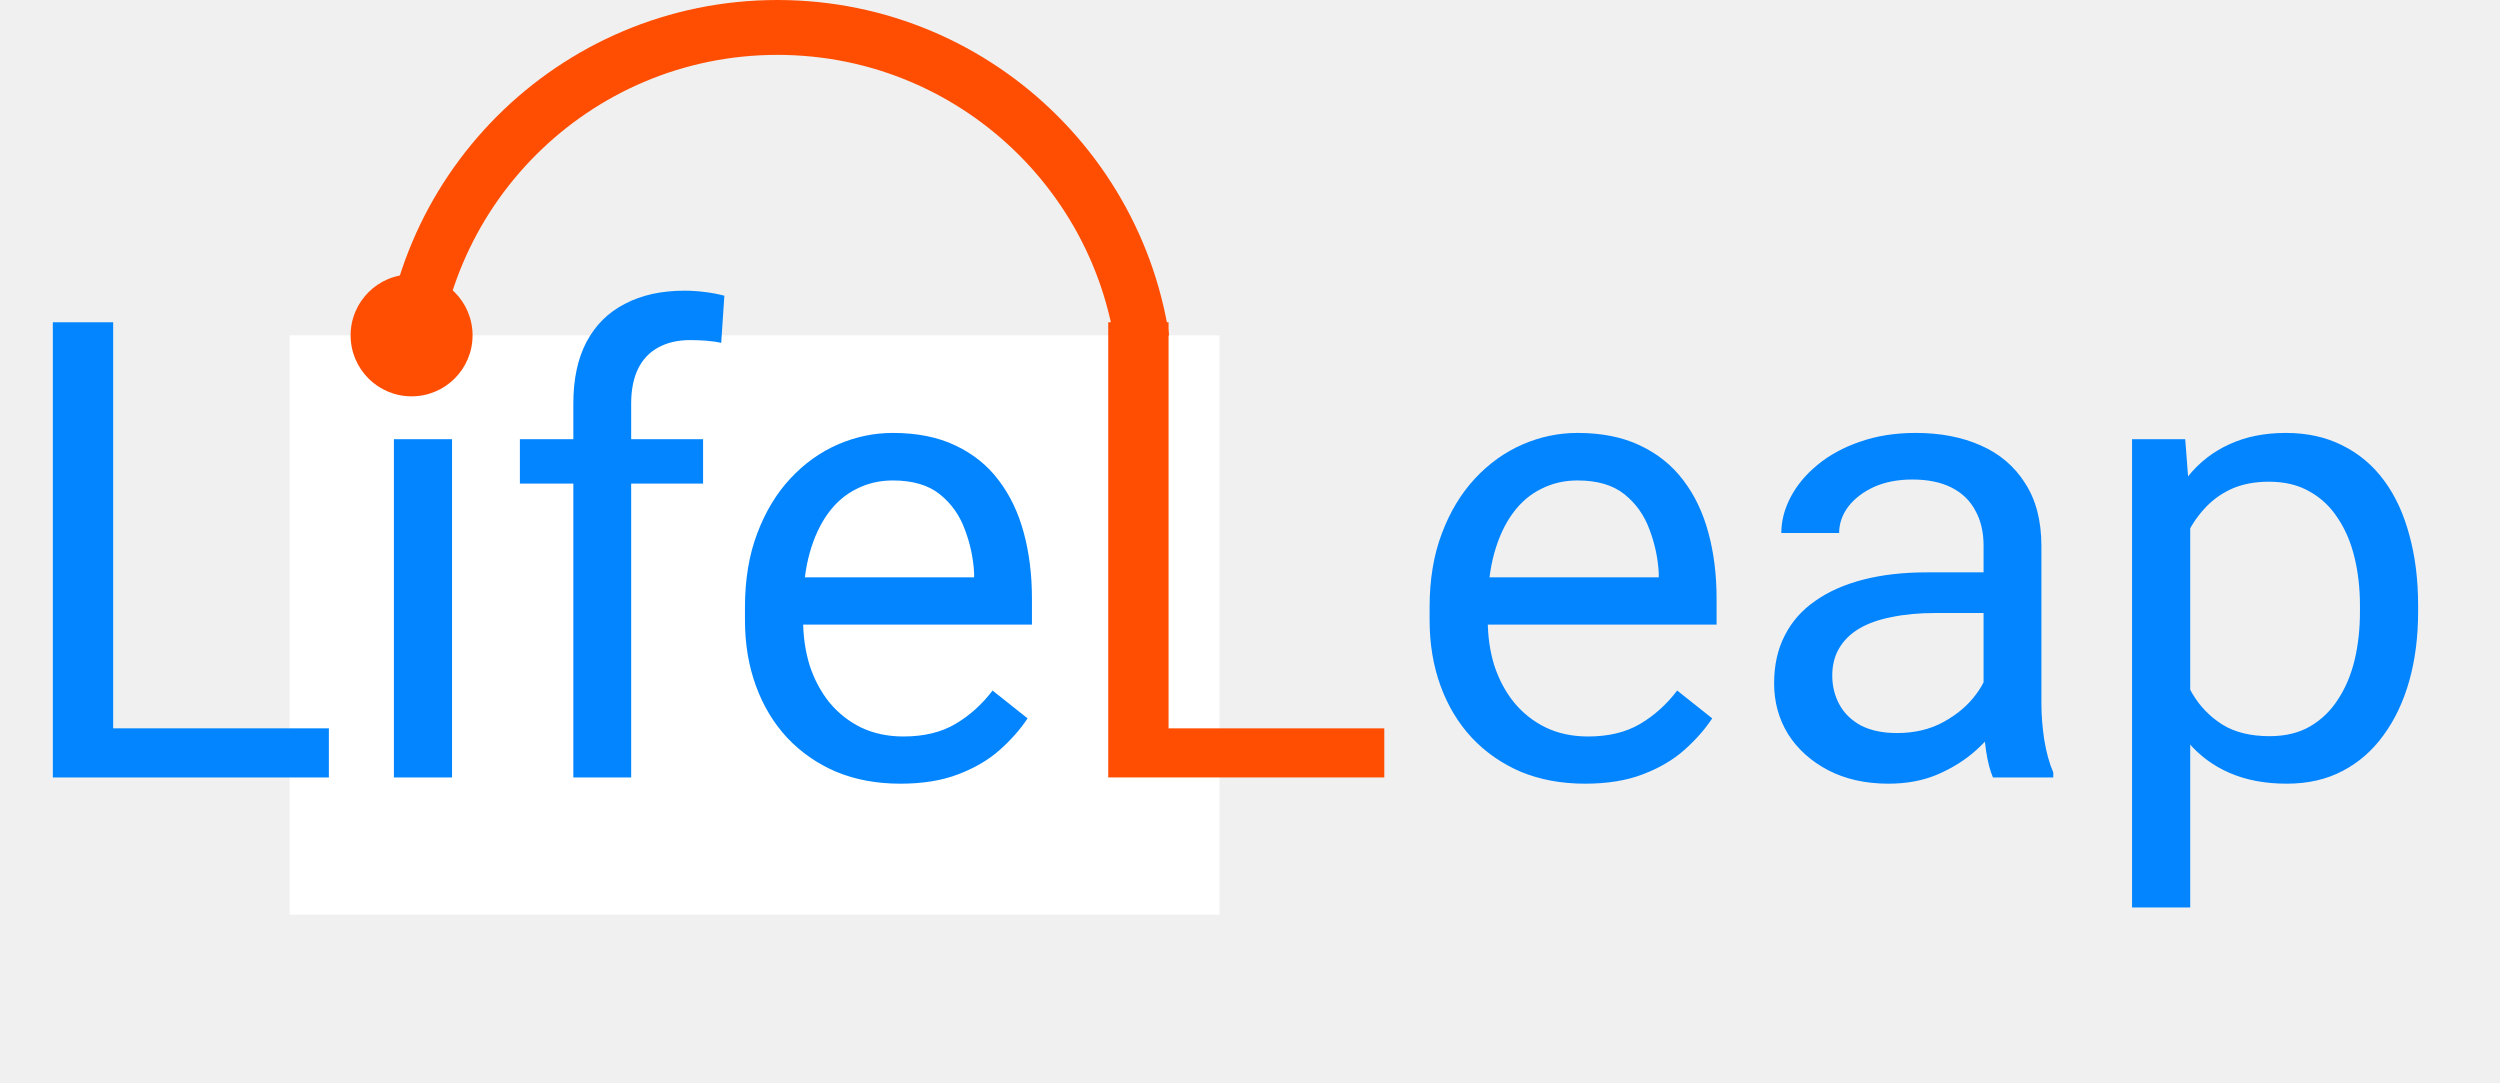
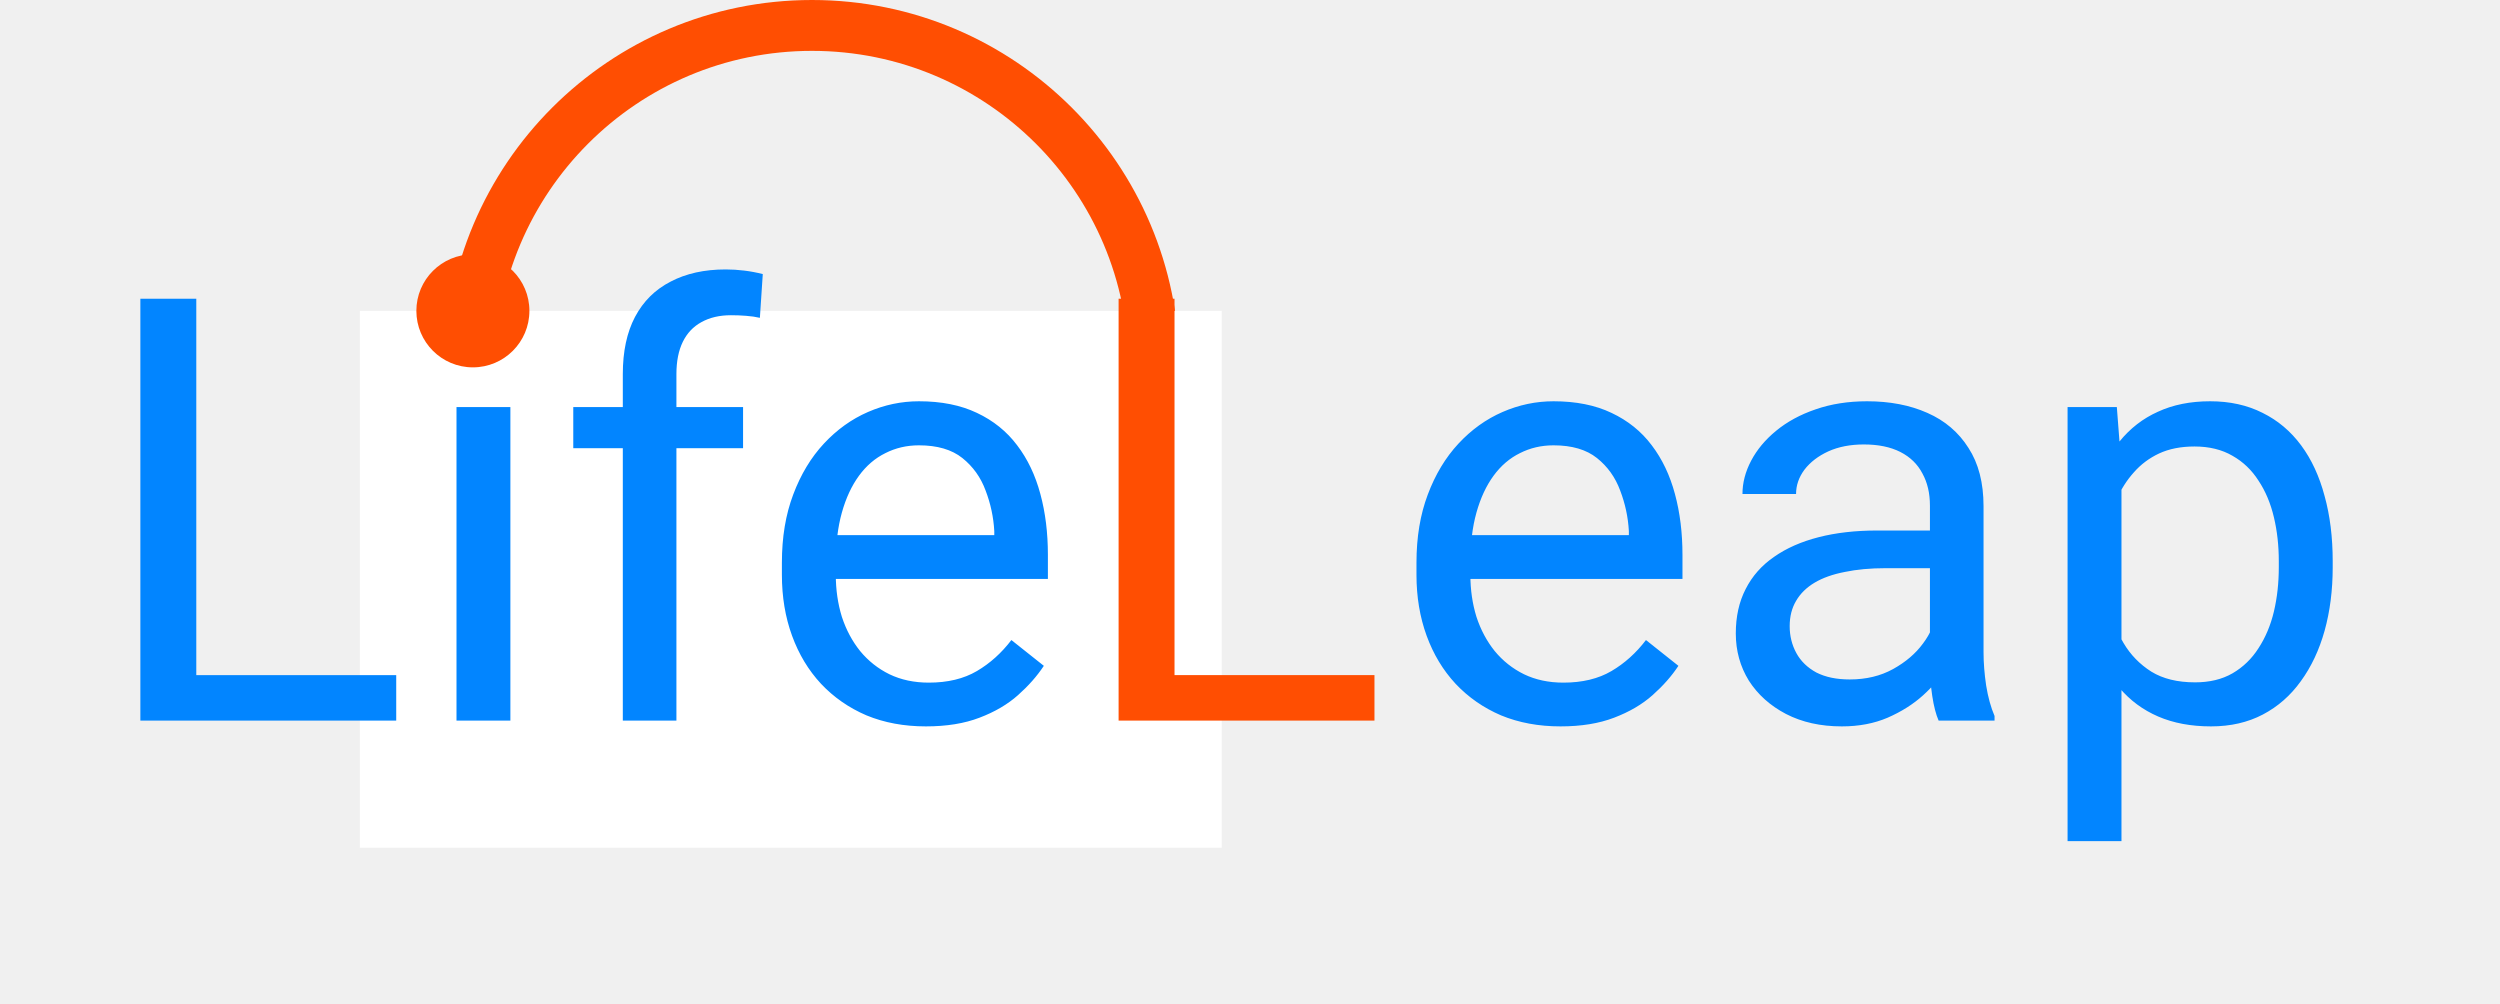
- <svg xmlns="http://www.w3.org/2000/svg" width="164" height="71" viewBox="0 0 164 71" fill="none">
+ <svg xmlns="http://www.w3.org/2000/svg" width="157" height="63" viewBox="0 0 164 71" fill="none">
  <circle cx="51" cy="26" r="24.2" stroke="#FF4E02" stroke-width="3.6" />
  <rect x="19" y="22" width="61" height="38" fill="white" />
  <path d="M21.574 47.78V51H6.645V47.78H21.574ZM7.424 21.141V51H3.466V21.141H7.424ZM29.654 28.811V51H25.84V28.811H29.654ZM25.553 22.925C25.553 22.31 25.737 21.79 26.106 21.366C26.489 20.942 27.05 20.73 27.788 20.73C28.513 20.73 29.066 20.942 29.449 21.366C29.846 21.79 30.044 22.31 30.044 22.925C30.044 23.513 29.846 24.019 29.449 24.442C29.066 24.852 28.513 25.058 27.788 25.058C27.05 25.058 26.489 24.852 26.106 24.442C25.737 24.019 25.553 23.513 25.553 22.925ZM41.405 51H37.611V26.473C37.611 24.873 37.898 23.526 38.473 22.433C39.06 21.325 39.901 20.491 40.995 19.931C42.089 19.356 43.388 19.069 44.892 19.069C45.329 19.069 45.767 19.097 46.204 19.151C46.655 19.206 47.093 19.288 47.517 19.398L47.312 22.494C47.024 22.426 46.696 22.378 46.327 22.351C45.972 22.323 45.616 22.31 45.261 22.31C44.454 22.31 43.757 22.474 43.169 22.802C42.595 23.116 42.157 23.581 41.856 24.196C41.556 24.811 41.405 25.57 41.405 26.473V51ZM46.122 28.811V31.723H34.105V28.811H46.122ZM59.062 51.41C57.518 51.41 56.116 51.15 54.858 50.631C53.614 50.098 52.541 49.352 51.639 48.395C50.75 47.438 50.066 46.304 49.588 44.991C49.109 43.679 48.87 42.243 48.87 40.685V39.823C48.87 38.019 49.137 36.412 49.67 35.004C50.203 33.582 50.928 32.379 51.844 31.395C52.76 30.41 53.799 29.665 54.961 29.159C56.123 28.653 57.326 28.4 58.57 28.4C60.156 28.4 61.523 28.674 62.672 29.221C63.834 29.768 64.784 30.533 65.522 31.518C66.261 32.488 66.808 33.637 67.163 34.963C67.519 36.275 67.696 37.711 67.696 39.27V40.972H51.126V37.875H63.902V37.588C63.848 36.603 63.643 35.647 63.287 34.717C62.945 33.787 62.398 33.022 61.647 32.42C60.895 31.818 59.869 31.518 58.57 31.518C57.709 31.518 56.916 31.702 56.191 32.071C55.467 32.427 54.845 32.96 54.325 33.671C53.806 34.382 53.402 35.25 53.115 36.275C52.828 37.301 52.685 38.483 52.685 39.823V40.685C52.685 41.737 52.828 42.728 53.115 43.658C53.416 44.574 53.847 45.381 54.407 46.078C54.981 46.775 55.672 47.322 56.478 47.719C57.299 48.115 58.228 48.313 59.268 48.313C60.607 48.313 61.742 48.04 62.672 47.493C63.602 46.946 64.415 46.215 65.112 45.299L67.409 47.124C66.931 47.849 66.322 48.539 65.584 49.195C64.846 49.852 63.937 50.385 62.856 50.795C61.79 51.205 60.525 51.41 59.062 51.41ZM103.975 51.41C102.43 51.41 101.028 51.15 99.77 50.631C98.526 50.098 97.453 49.352 96.551 48.395C95.662 47.438 94.978 46.304 94.5 44.991C94.022 43.679 93.782 42.243 93.782 40.685V39.823C93.782 38.019 94.049 36.412 94.582 35.004C95.115 33.582 95.84 32.379 96.756 31.395C97.672 30.41 98.711 29.665 99.873 29.159C101.035 28.653 102.238 28.4 103.482 28.4C105.068 28.4 106.436 28.674 107.584 29.221C108.746 29.768 109.696 30.533 110.435 31.518C111.173 32.488 111.72 33.637 112.075 34.963C112.431 36.275 112.608 37.711 112.608 39.27V40.972H96.038V37.875H108.814V37.588C108.76 36.603 108.555 35.647 108.199 34.717C107.857 33.787 107.311 33.022 106.559 32.42C105.807 31.818 104.781 31.518 103.482 31.518C102.621 31.518 101.828 31.702 101.104 32.071C100.379 32.427 99.757 32.96 99.237 33.671C98.718 34.382 98.314 35.25 98.027 36.275C97.74 37.301 97.597 38.483 97.597 39.823V40.685C97.597 41.737 97.74 42.728 98.027 43.658C98.328 44.574 98.759 45.381 99.319 46.078C99.894 46.775 100.584 47.322 101.391 47.719C102.211 48.115 103.141 48.313 104.18 48.313C105.52 48.313 106.654 48.04 107.584 47.493C108.514 46.946 109.327 46.215 110.024 45.299L112.321 47.124C111.843 47.849 111.234 48.539 110.496 49.195C109.758 49.852 108.849 50.385 107.769 50.795C106.702 51.205 105.438 51.41 103.975 51.41ZM130.122 47.206V35.783C130.122 34.908 129.944 34.149 129.589 33.507C129.247 32.851 128.728 32.345 128.03 31.989C127.333 31.634 126.472 31.456 125.446 31.456C124.489 31.456 123.648 31.62 122.924 31.948C122.213 32.276 121.652 32.707 121.242 33.24C120.846 33.773 120.647 34.348 120.647 34.963H116.854C116.854 34.17 117.059 33.384 117.469 32.605C117.879 31.825 118.467 31.121 119.232 30.492C120.012 29.85 120.941 29.344 122.021 28.975C123.115 28.592 124.332 28.4 125.672 28.4C127.285 28.4 128.707 28.674 129.938 29.221C131.182 29.768 132.152 30.595 132.85 31.702C133.561 32.796 133.916 34.17 133.916 35.824V46.16C133.916 46.898 133.978 47.685 134.101 48.519C134.237 49.352 134.436 50.07 134.695 50.672V51H130.737C130.546 50.562 130.396 49.981 130.286 49.257C130.177 48.519 130.122 47.835 130.122 47.206ZM130.778 37.547L130.819 40.213H126.984C125.904 40.213 124.94 40.302 124.093 40.48C123.245 40.644 122.534 40.897 121.96 41.238C121.386 41.58 120.948 42.011 120.647 42.53C120.347 43.036 120.196 43.631 120.196 44.315C120.196 45.012 120.354 45.648 120.668 46.222C120.982 46.796 121.454 47.254 122.083 47.596C122.726 47.924 123.512 48.088 124.441 48.088C125.604 48.088 126.629 47.842 127.518 47.35C128.406 46.857 129.11 46.256 129.63 45.545C130.163 44.834 130.45 44.144 130.491 43.474L132.111 45.299C132.016 45.873 131.756 46.509 131.332 47.206C130.908 47.903 130.341 48.573 129.63 49.216C128.933 49.845 128.099 50.371 127.128 50.795C126.171 51.205 125.091 51.41 123.888 51.41C122.384 51.41 121.064 51.116 119.93 50.528C118.809 49.94 117.934 49.154 117.305 48.17C116.689 47.172 116.382 46.058 116.382 44.827C116.382 43.638 116.614 42.592 117.079 41.69C117.544 40.773 118.214 40.015 119.089 39.413C119.964 38.798 121.017 38.333 122.247 38.019C123.478 37.704 124.852 37.547 126.369 37.547H130.778ZM143.678 33.076V59.531H139.863V28.811H143.35L143.678 33.076ZM158.628 39.721V40.151C158.628 41.765 158.437 43.262 158.054 44.643C157.671 46.01 157.11 47.199 156.372 48.211C155.647 49.223 154.752 50.009 153.686 50.569C152.619 51.13 151.396 51.41 150.015 51.41C148.606 51.41 147.362 51.178 146.282 50.713C145.202 50.248 144.286 49.571 143.534 48.683C142.782 47.794 142.181 46.727 141.729 45.483C141.292 44.239 140.991 42.838 140.827 41.279V38.982C140.991 37.342 141.299 35.872 141.75 34.573C142.201 33.274 142.796 32.167 143.534 31.251C144.286 30.321 145.195 29.617 146.262 29.139C147.328 28.646 148.559 28.4 149.953 28.4C151.348 28.4 152.585 28.674 153.665 29.221C154.745 29.754 155.654 30.52 156.393 31.518C157.131 32.516 157.685 33.712 158.054 35.106C158.437 36.487 158.628 38.025 158.628 39.721ZM154.813 40.151V39.721C154.813 38.613 154.697 37.574 154.465 36.603C154.232 35.619 153.87 34.758 153.378 34.02C152.899 33.268 152.284 32.68 151.532 32.256C150.78 31.818 149.885 31.6 148.846 31.6C147.889 31.6 147.055 31.764 146.344 32.092C145.646 32.42 145.052 32.864 144.56 33.425C144.067 33.972 143.664 34.601 143.35 35.312C143.049 36.009 142.823 36.733 142.673 37.485V42.797C142.946 43.754 143.329 44.656 143.821 45.504C144.313 46.338 144.97 47.015 145.79 47.534C146.61 48.04 147.643 48.293 148.887 48.293C149.912 48.293 150.794 48.081 151.532 47.657C152.284 47.22 152.899 46.625 153.378 45.873C153.87 45.121 154.232 44.26 154.465 43.289C154.697 42.305 154.813 41.259 154.813 40.151Z" fill="#0285FF" />
  <path d="M90.809 47.78V51H75.879V47.78H90.809ZM76.658 21.141V51H72.7V21.141H76.658Z" fill="#FF4E02" />
  <circle cx="27" cy="22" r="4" fill="#FF4E02" />
</svg>
